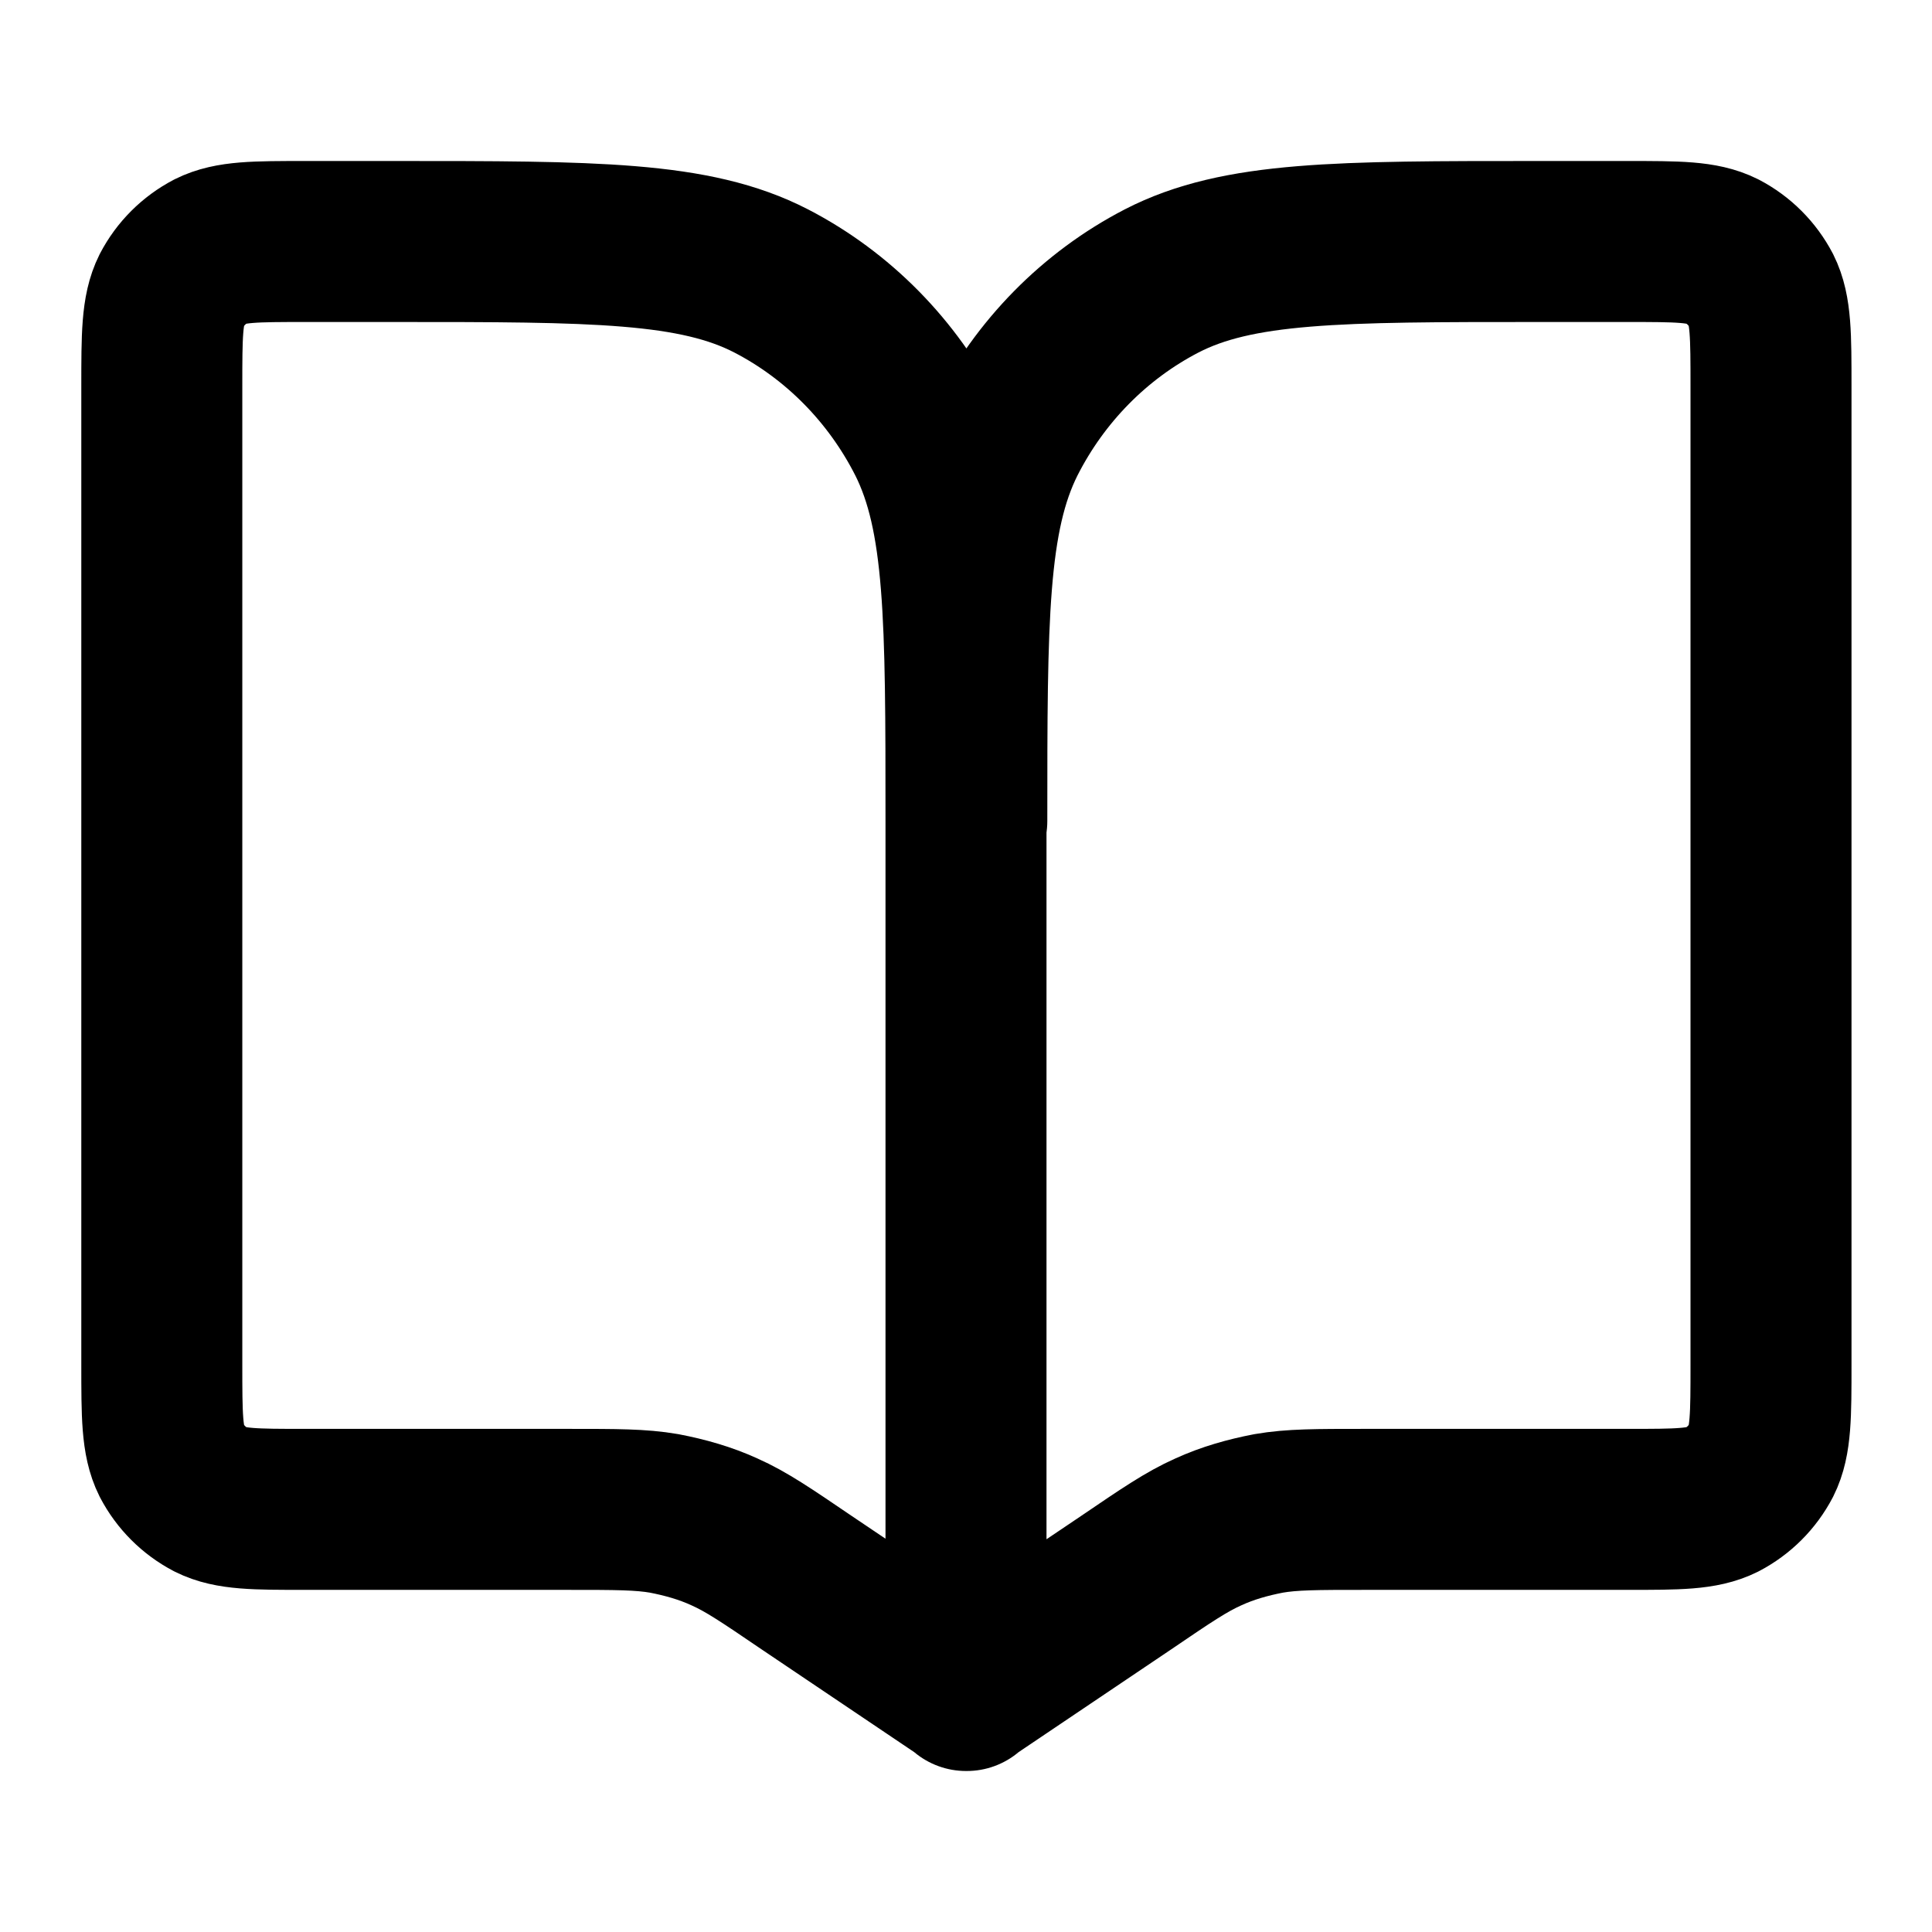
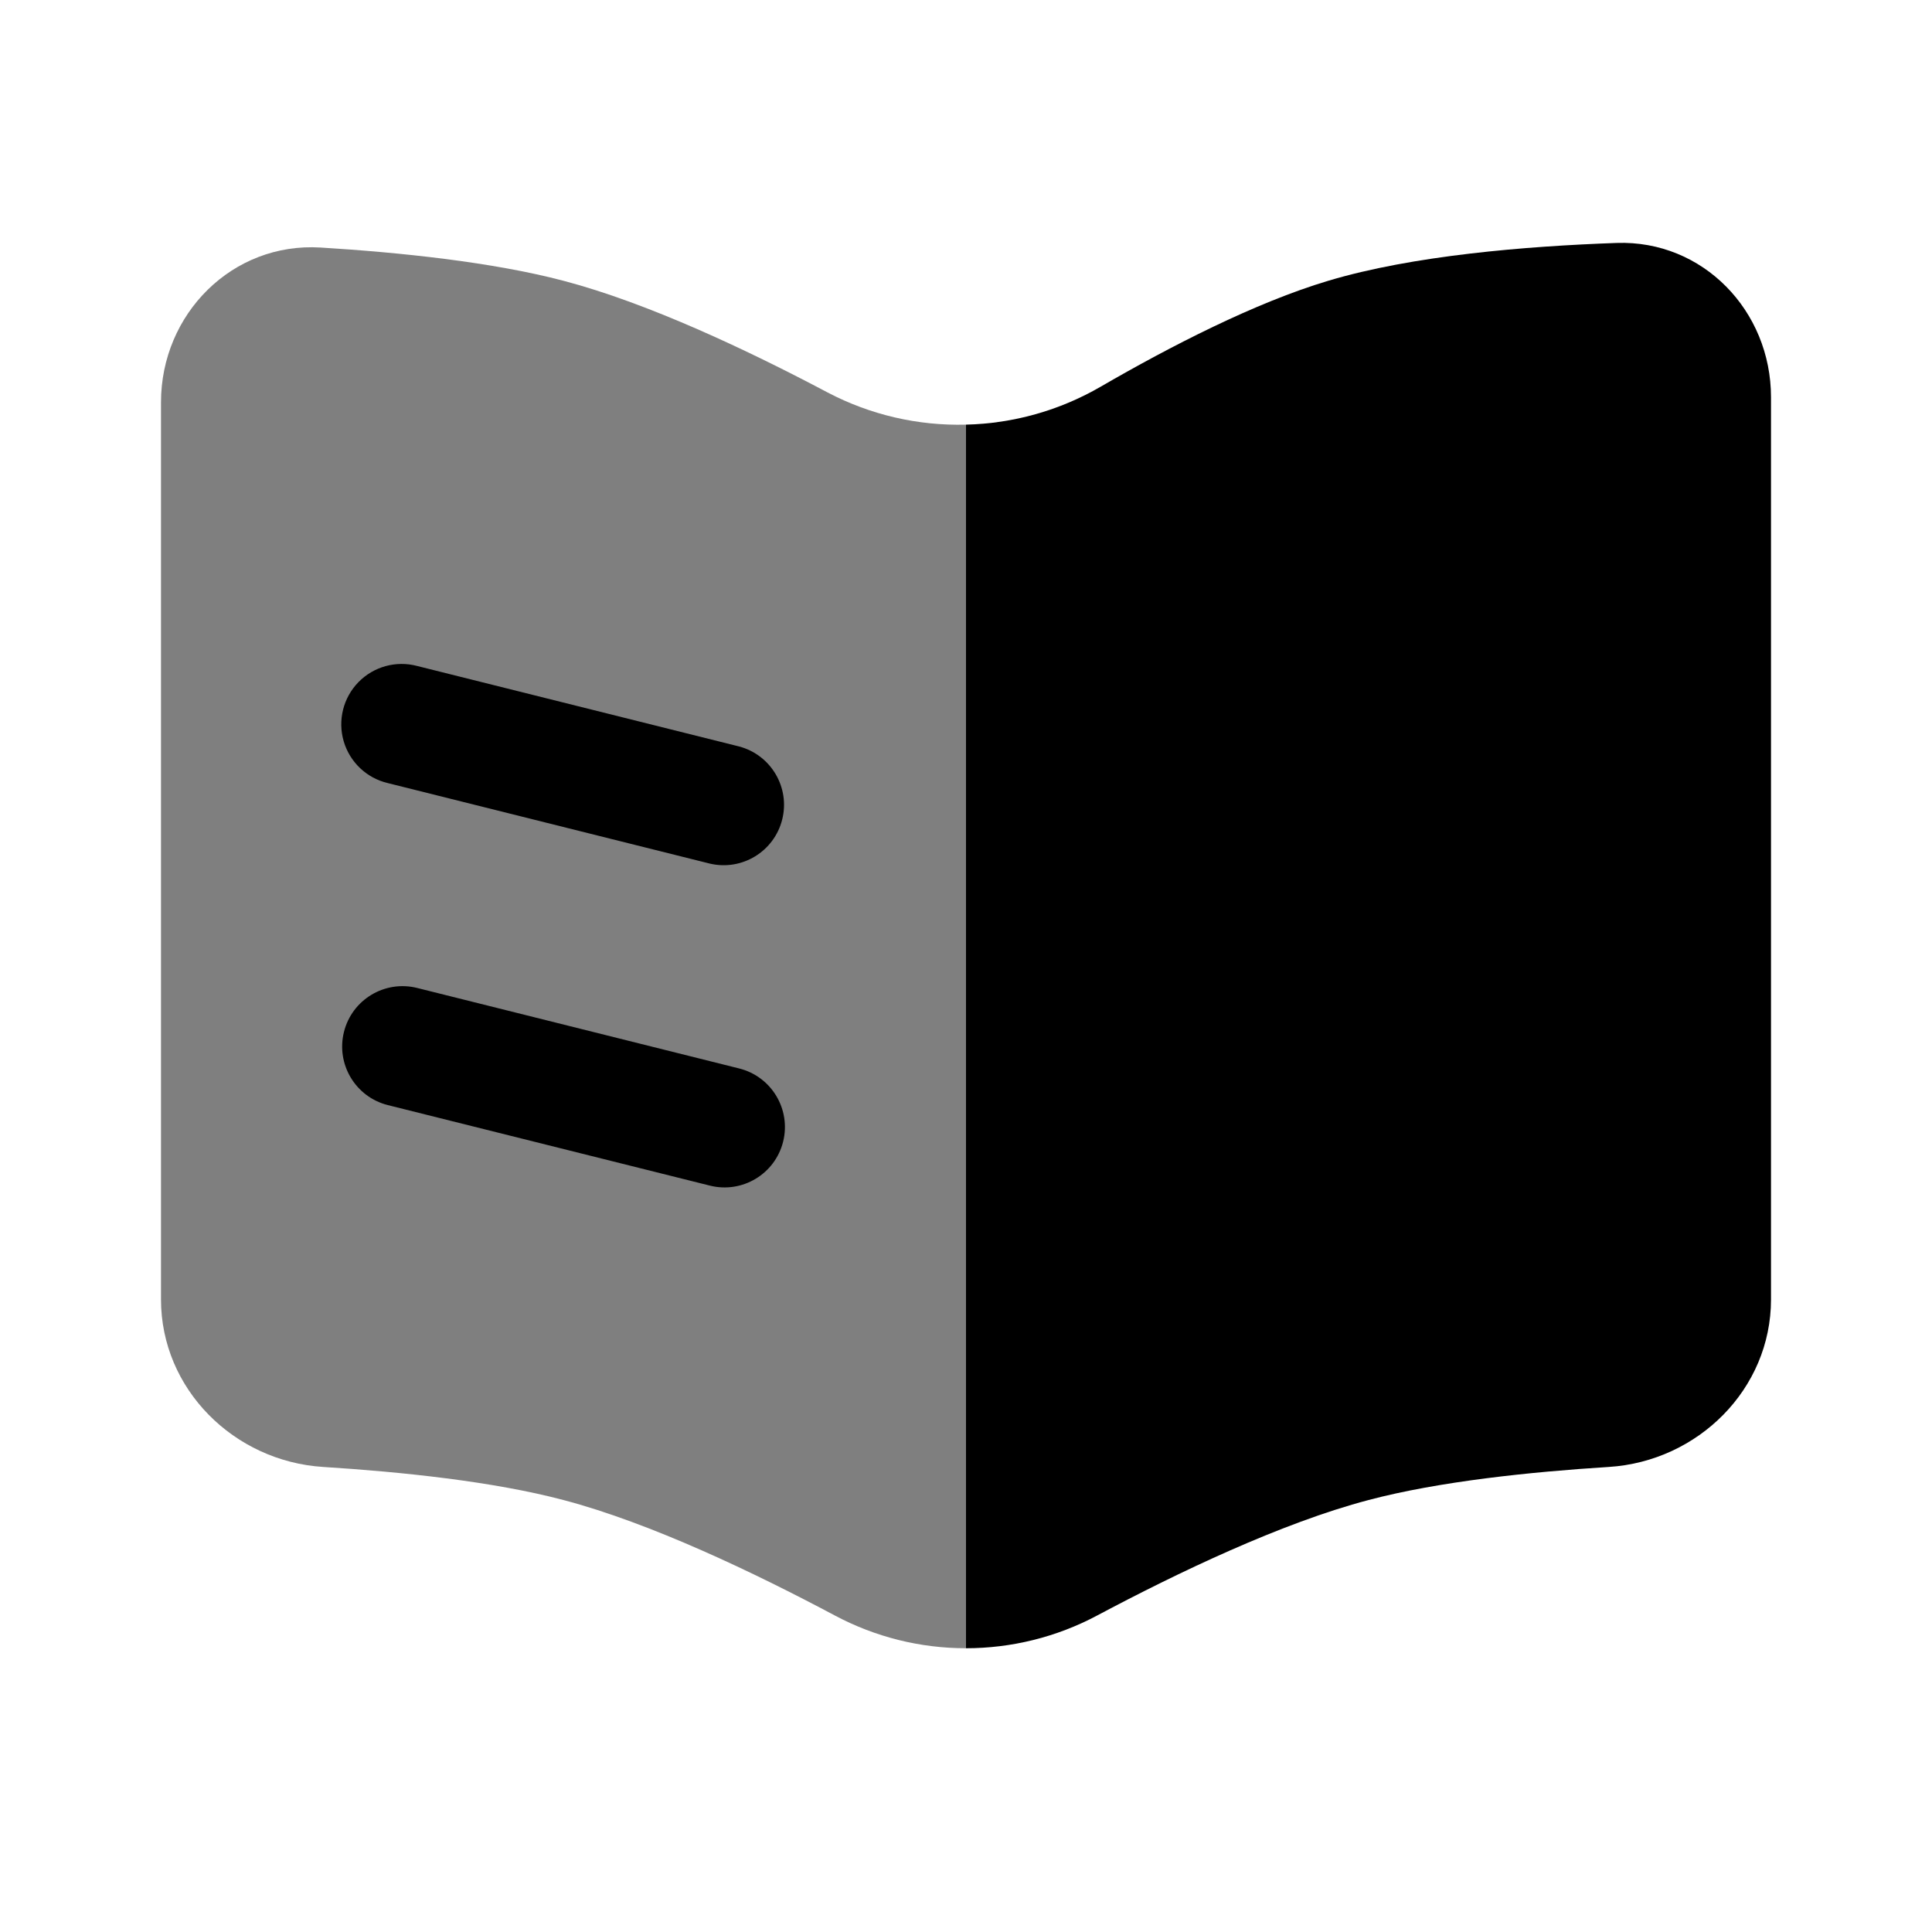
- <svg xmlns="http://www.w3.org/2000/svg" viewBox="0 0 24 24" fill="none" stroke="currentColor" stroke-linecap="round" stroke-linejoin="round" stroke-width="2">
-   <path d="m12,10.2v10.8m0-10.8c0-2.52,0-3.78-.48-4.74-.43-.85-1.11-1.54-1.94-1.97-.95-.49-2.2-.49-4.68-.49h-1.11c-.62,0-.93,0-1.17.12-.21.11-.38.28-.49.49-.12.24-.12.56-.12,1.19v12.15c0,.63,0,.95.12,1.19.11.21.28.38.49.49.24.12.55.12,1.17.12h3.27c.6,0,.9,0,1.19.05.26.05.51.12.75.23.27.12.52.29,1.02.63l1.99,1.34m0-10.8c0-2.52,0-3.78.48-4.74.43-.85,1.11-1.54,1.94-1.97.95-.49,2.2-.49,4.68-.49h1.11c.62,0,.93,0,1.17.12.21.11.38.28.49.49.12.24.12.56.12,1.19v12.15c0,.63,0,.95-.12,1.19-.11.21-.28.38-.49.49-.24.12-.55.12-1.17.12h-3.27c-.6,0-.9,0-1.19.05-.26.05-.51.12-.75.23-.27.12-.52.29-1.02.63l-1.99,1.34" />
+ <svg xmlns="http://www.w3.org/2000/svg" width="24" height="24" viewBox="0 0 24 24">
+   <path fill="currentColor" fill-rule="evenodd" d="M2 16.144V4.998c0-1.098.886-1.99 1.982-1.923c.977.06 2.131.179 3.018.413c1.05.276 2.296.866 3.282 1.388A3.5 3.5 0 0 0 12 5.275v15.2a3.46 3.46 0 0 1-1.628-.406c-1-.532-2.29-1.15-3.372-1.435c-.877-.232-2.016-.35-2.985-.411C2.906 18.153 2 17.255 2 16.143" clip-rule="evenodd" opacity="0.5" />
+   <path fill="currentColor" d="M22 16.144V4.934c0-1.073-.846-1.953-1.918-1.916c-1.129.04-2.535.156-3.582.47c-.908.271-1.965.816-2.826 1.315A3.5 3.5 0 0 1 12 5.275v15.2c.56 0 1.121-.136 1.628-.406c1-.532 2.29-1.15 3.372-1.435c.877-.232 2.016-.35 2.985-.411c1.109-.07 2.015-.968 2.015-2.08" />
+   <path fill="currentColor" d="M4.273 12.818a.75.75 0 0 1 .91-.545l4 1a.75.75 0 1 1-.365 1.455l-4-1a.75.75 0 0 1-.545-.91m.909-4.545a.75.75 0 1 0-.364 1.455l4 1a.75.75 0 0 0 .364-1.455z" />
</svg>
